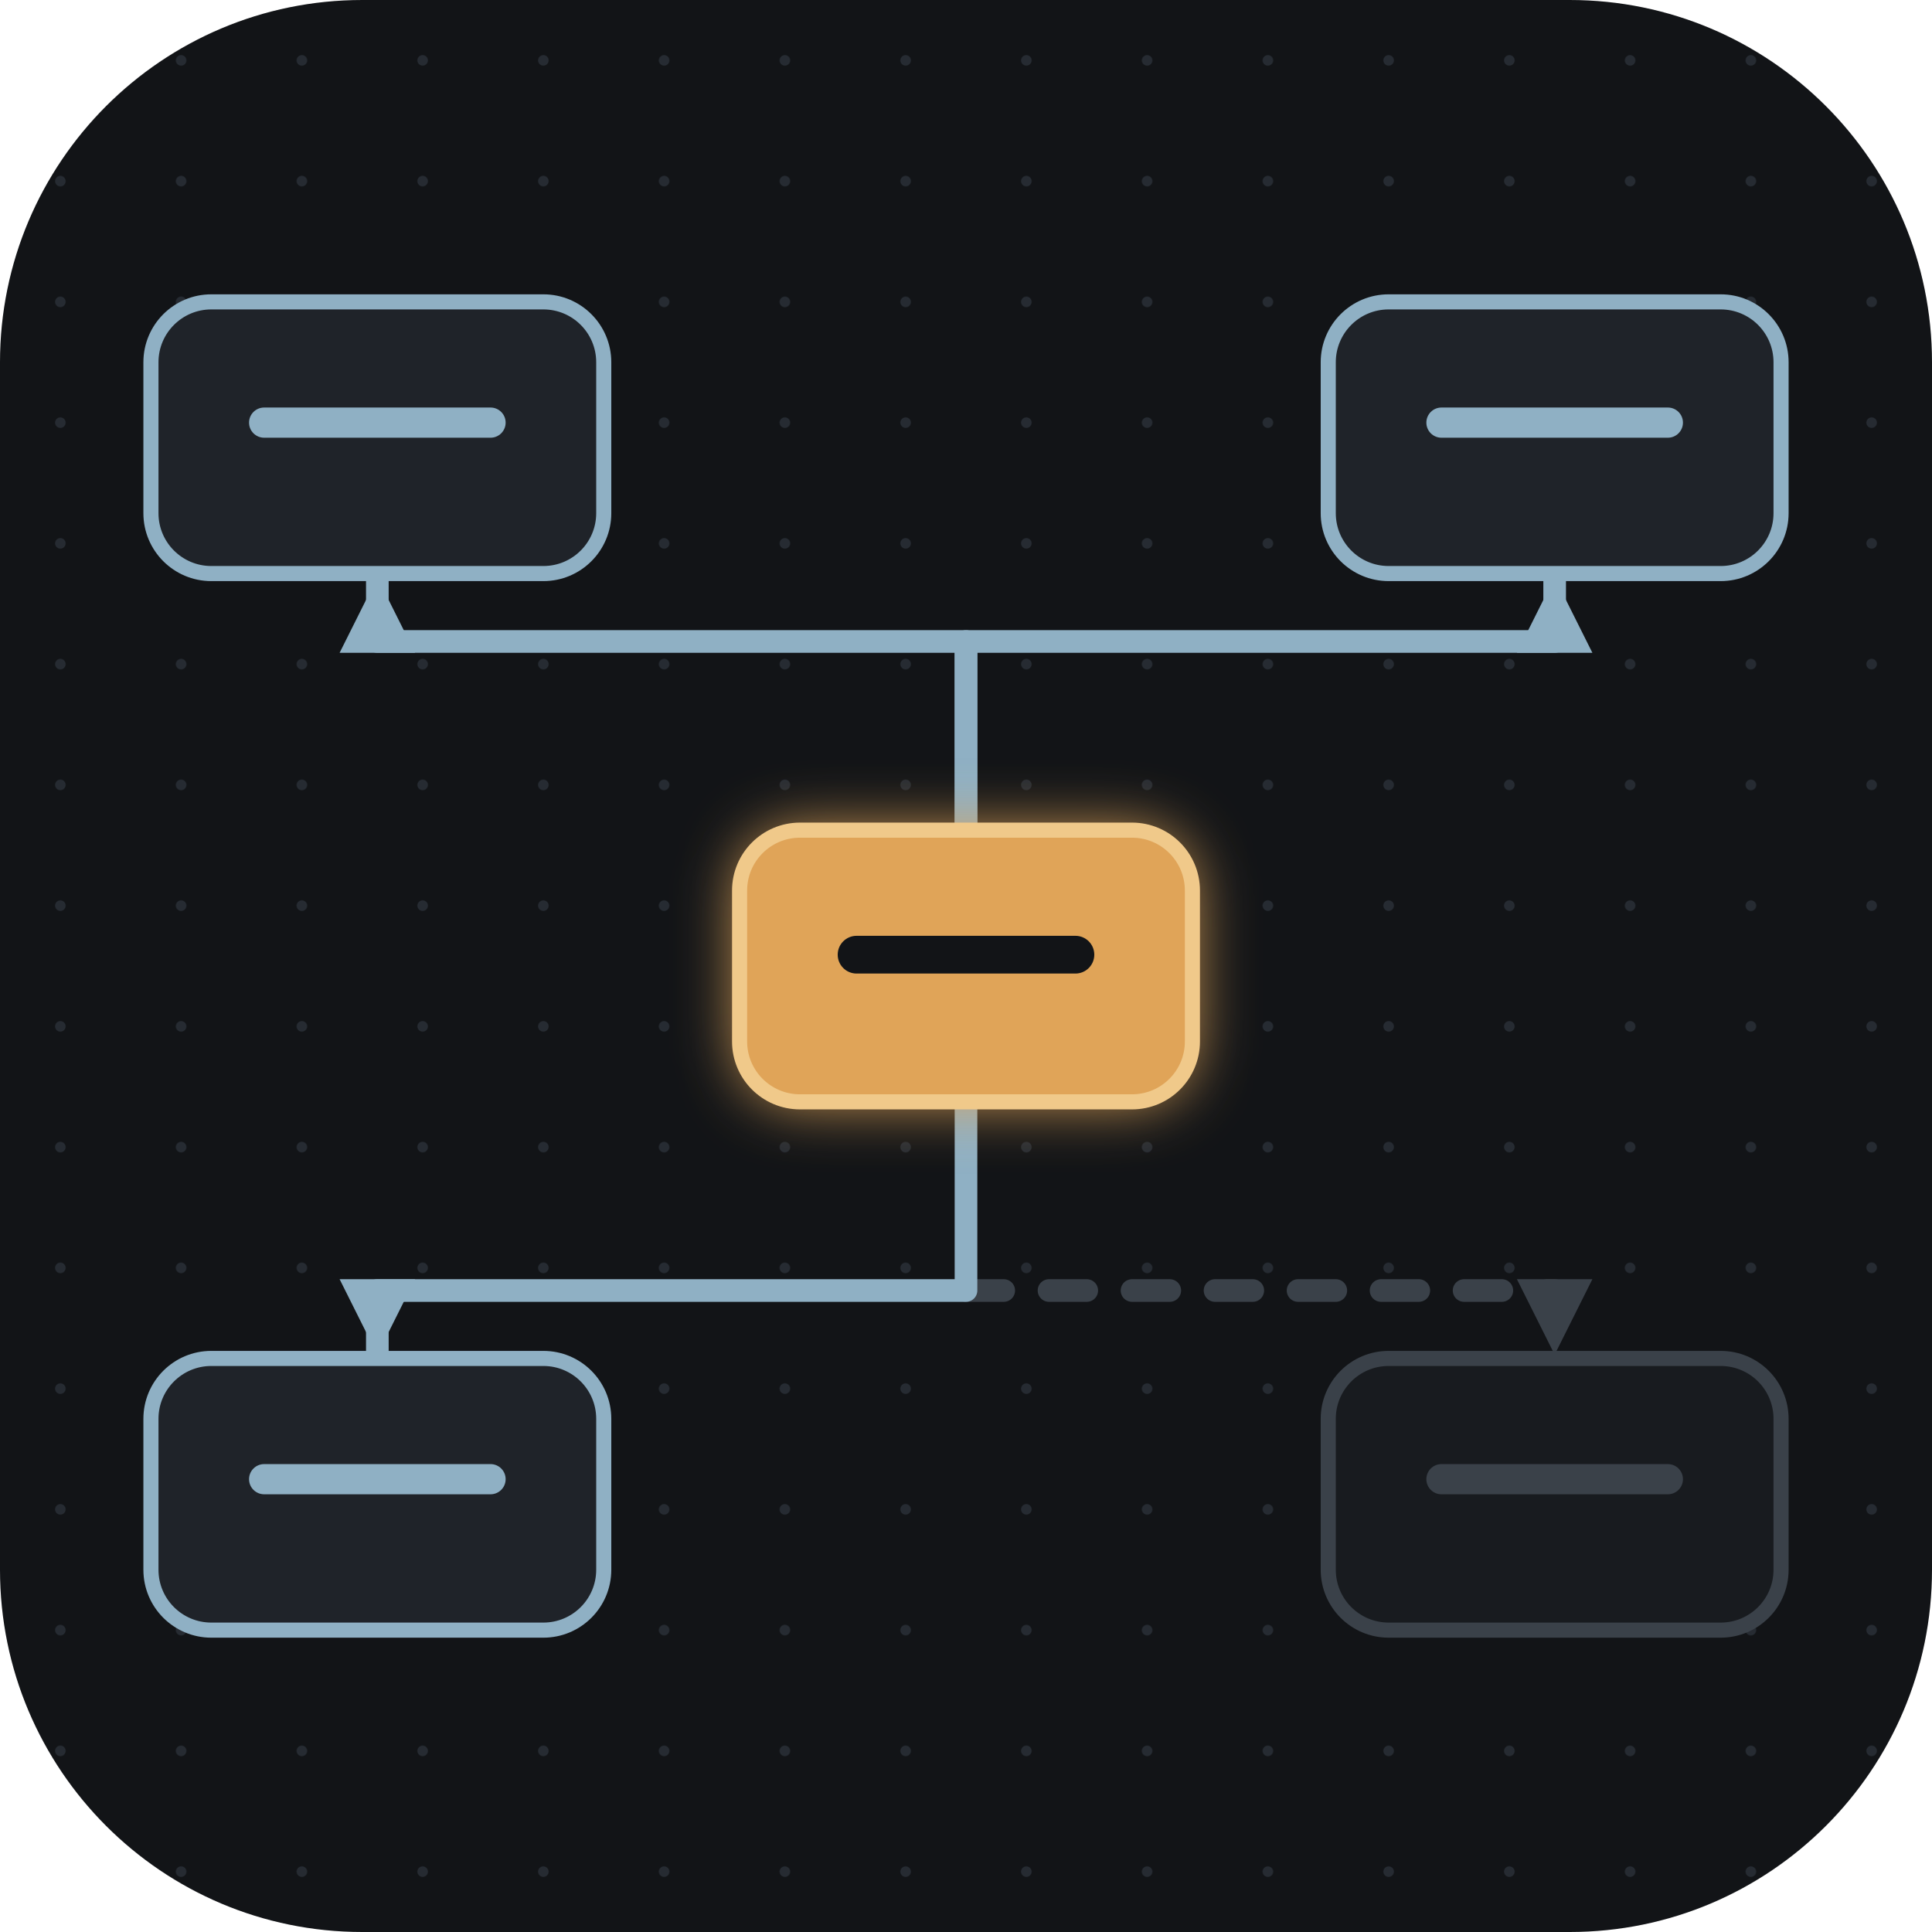
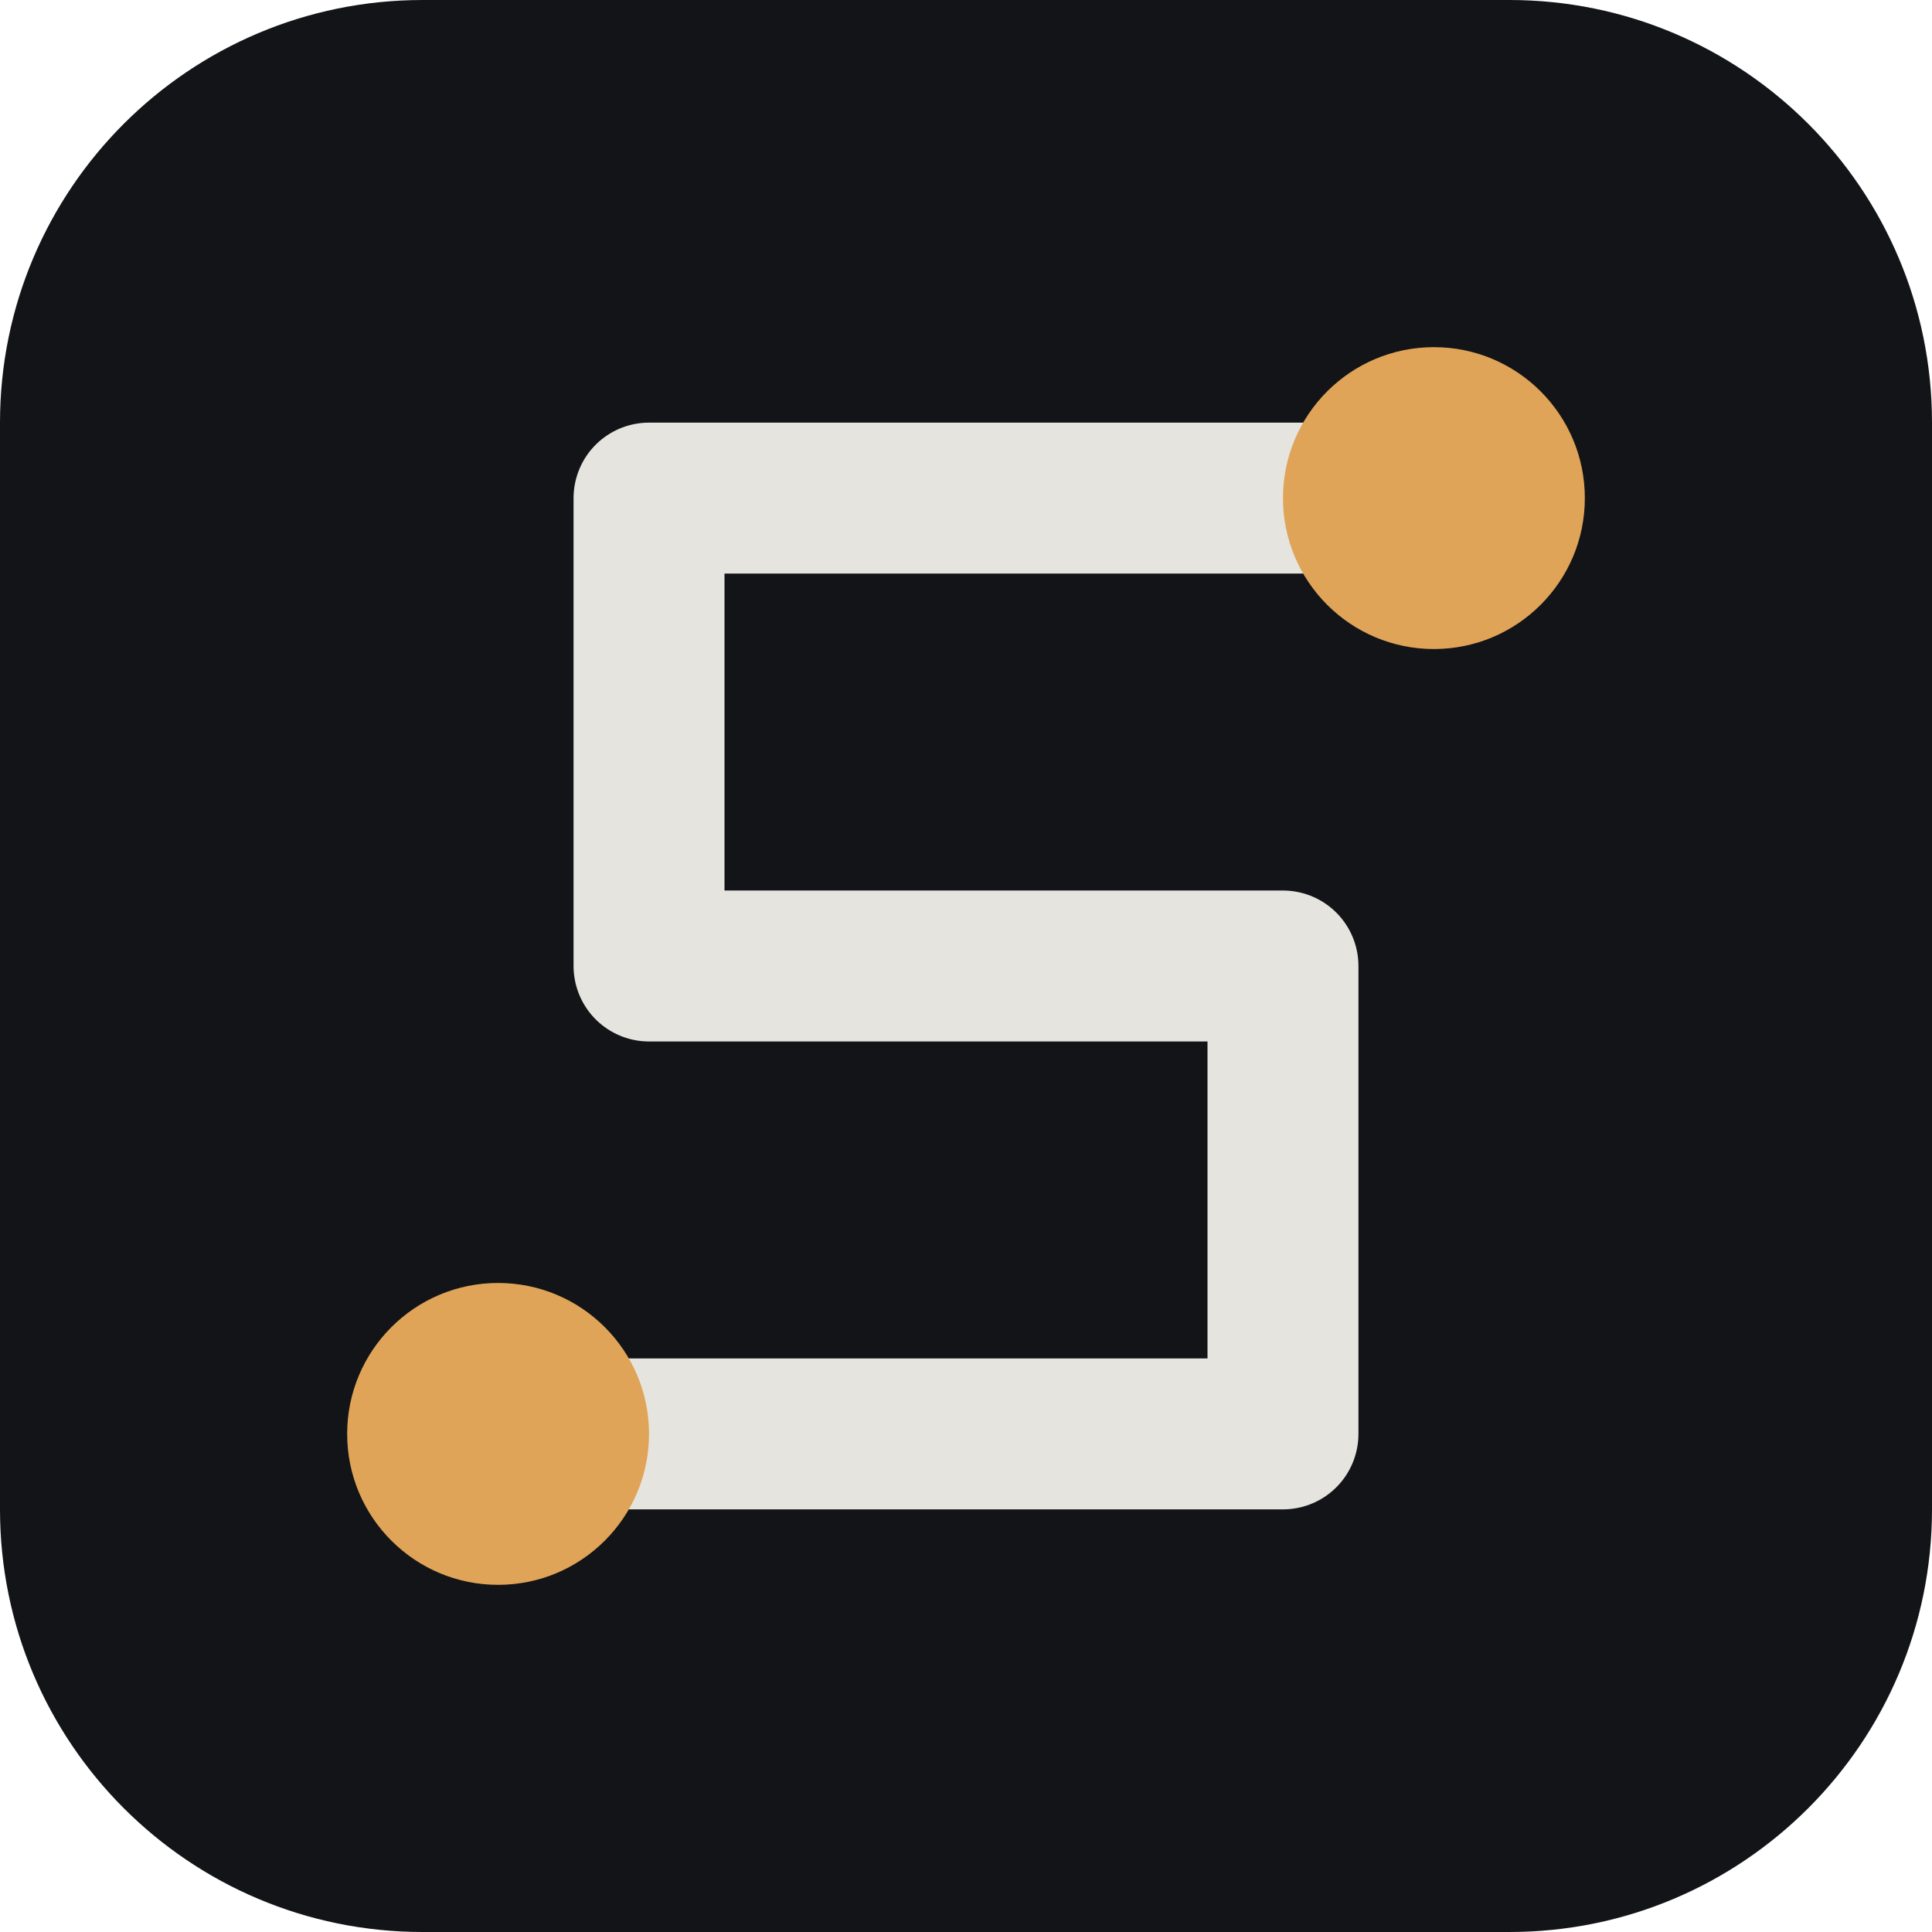
- <svg xmlns="http://www.w3.org/2000/svg" viewBox="0 0 512 512" width="512" height="512" role="img" aria-label="systemap mark: one lit component and the neighbours it reaches">
-   <defs>
-     <pattern id="grid" width="32" height="32" patternUnits="userSpaceOnUse">
-       <circle cx="16" cy="16" r="1.4" fill="#262b32" />
-     </pattern>
-     <filter id="glow" x="-40%" y="-40%" width="180%" height="180%">
-       <feGaussianBlur stdDeviation="8" result="b" />
-       <feMerge>
-         <feMergeNode in="b" />
-         <feMergeNode in="SourceGraphic" />
-       </feMerge>
-     </filter>
-     <marker id="tip" viewBox="0 0 10 10" refX="10" refY="5" markerWidth="20" markerHeight="20" markerUnits="userSpaceOnUse" orient="auto-start-reverse">
-       <path d="M0,0 L10,5 L0,10 z" fill="#8fb0c4" />
-     </marker>
-     <marker id="tip-dim" viewBox="0 0 10 10" refX="10" refY="5" markerWidth="20" markerHeight="20" markerUnits="userSpaceOnUse" orient="auto-start-reverse">
-       <path d="M0,0 L10,5 L0,10 z" fill="#3a4149" />
-     </marker>
-   </defs>
-   <rect width="512" height="512" rx="96" fill="#121417" />
-   <rect width="512" height="512" rx="96" fill="url(#grid)" />
-   <g fill="none" stroke-width="6" stroke-linejoin="round" stroke-linecap="round">
-     <path d="M256,342 H412 V359" stroke="#3a4149" stroke-dasharray="10 12" marker-end="url(#tip-dim)" />
-     <path d="M256,220 V170 H100 V153" stroke="#8fb0c4" marker-end="url(#tip)" />
-     <path d="M256,220 V170 H412 V153" stroke="#8fb0c4" marker-end="url(#tip)" />
-     <path d="M256,292 V342 H100 V359" stroke="#8fb0c4" marker-end="url(#tip)" />
-   </g>
-   <g stroke-width="4">
-     <rect x="40" y="80" width="120" height="72" rx="16" fill="#1f2329" stroke="#8fb0c4" />
-     <rect x="352" y="80" width="120" height="72" rx="16" fill="#1f2329" stroke="#8fb0c4" />
-     <rect x="40" y="360" width="120" height="72" rx="16" fill="#1f2329" stroke="#8fb0c4" />
-     <rect x="352" y="360" width="120" height="72" rx="16" fill="#181b1f" stroke="#3a4149" />
-   </g>
-   <g fill="#8fb0c4">
-     <rect x="66" y="108" width="68" height="8" rx="4" />
-     <rect x="378" y="108" width="68" height="8" rx="4" />
-     <rect x="66" y="388" width="68" height="8" rx="4" />
-   </g>
-   <rect x="378" y="388" width="68" height="8" rx="4" fill="#3a4149" />
-   <rect x="196" y="220" width="120" height="72" rx="16" fill="#e0a458" filter="url(#glow)" />
-   <rect x="196" y="220" width="120" height="72" rx="16" fill="#e0a458" stroke="#f0c98a" stroke-width="4" />
-   <rect x="222" y="248" width="68" height="10" rx="5" fill="#121417" />
+ <svg xmlns="http://www.w3.org/2000/svg" viewBox="0 0 512 512" width="512" height="512" role="img" aria-label="systemap mark: one route through a system, a node at each end">
+   <rect width="512" height="512" rx="112" fill="#121417" />
+   <path d="M380,132 H172 V256 H340 V380 H132" fill="none" stroke="#e6e4df" stroke-width="40" stroke-linecap="round" stroke-linejoin="round" />
+   <circle cx="380" cy="132" r="40" fill="#e0a458" />
+   <circle cx="132" cy="380" r="40" fill="#e0a458" />
</svg>
